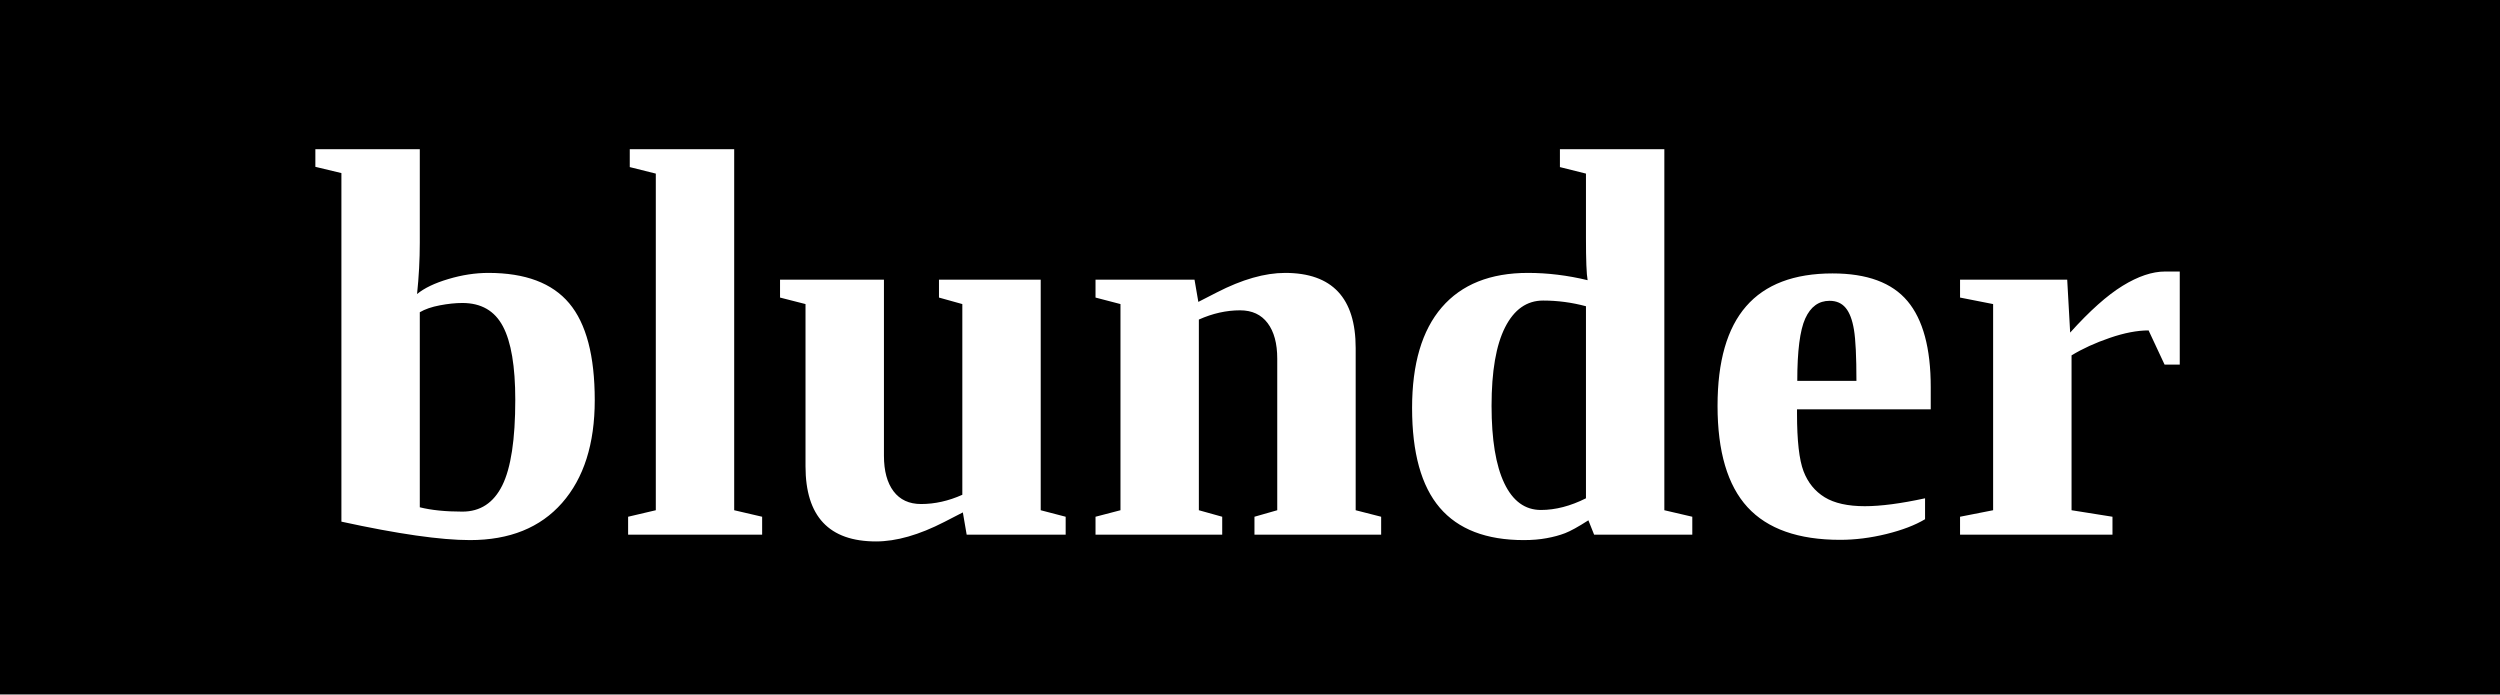
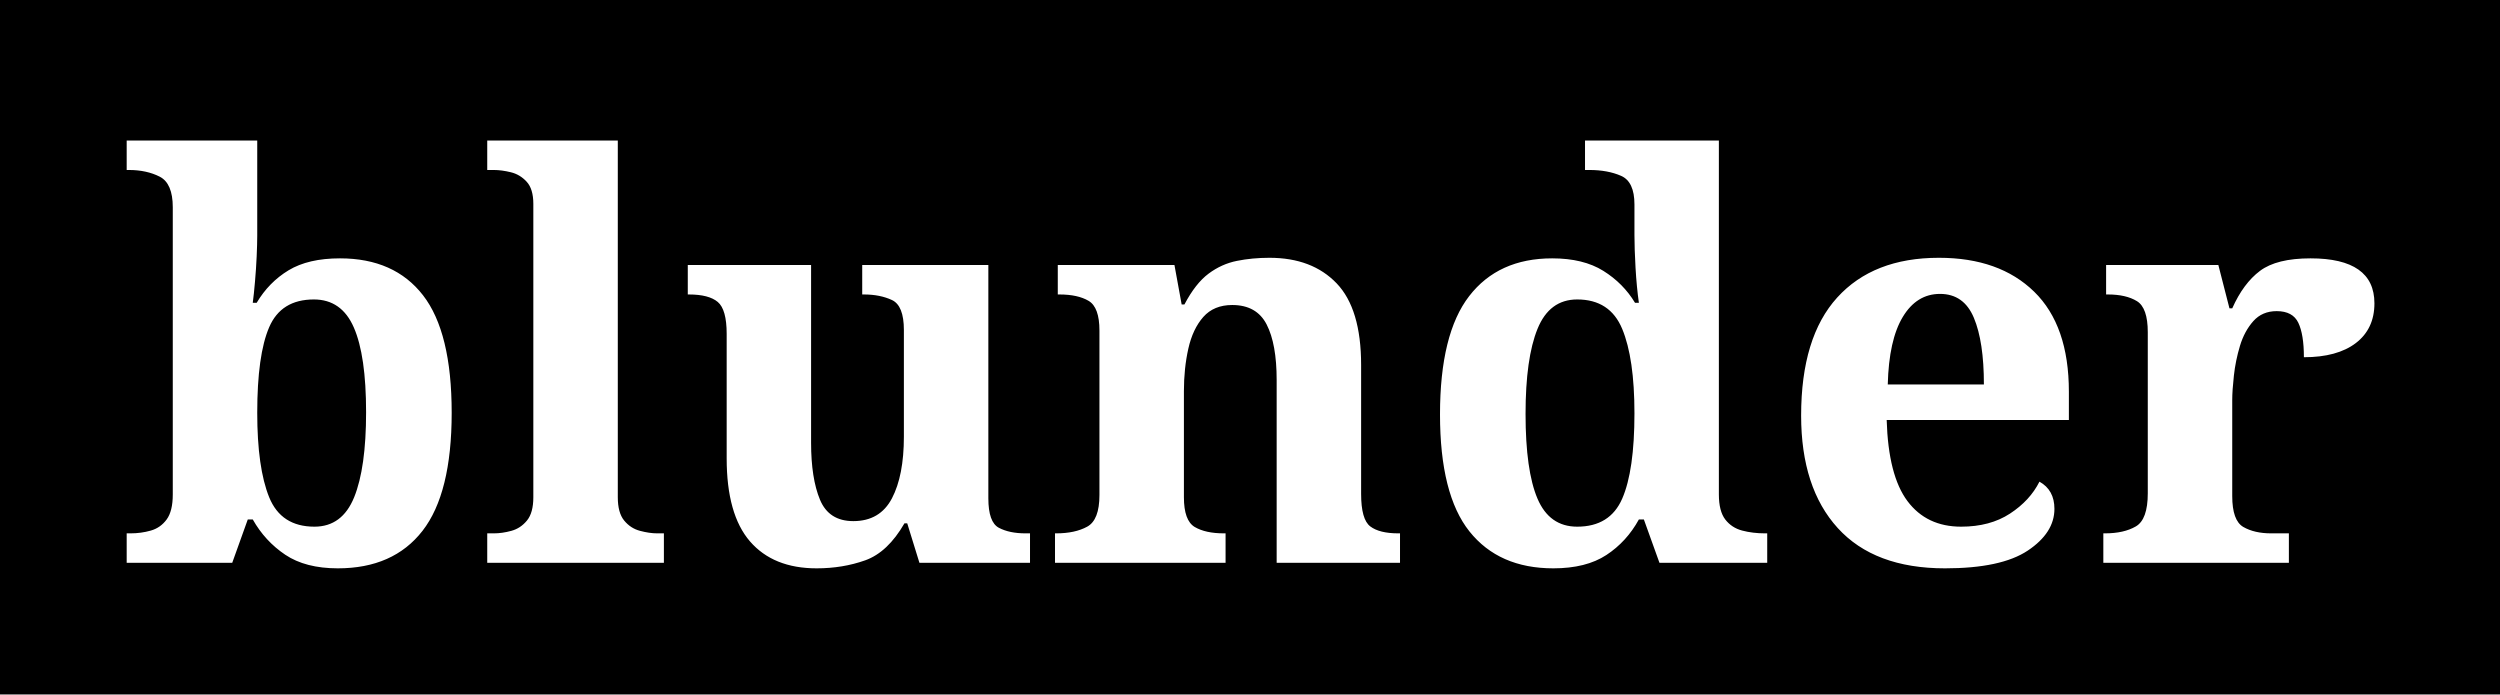
<svg xmlns="http://www.w3.org/2000/svg" viewBox="0 0 900 250" width="900" height="250">
  <rect width="900" height="250" fill="#000" />
-   <text x="450" y="125" fill="#fff" font-weight="bold" font-size="200" text-anchor="middle" dominant-baseline="central">blunder</text>
+   <text x="450" y="125" fill="#fff" font-family="Serif" font-weight="bold" font-size="200" text-anchor="middle" dominant-baseline="central">blunder</text>
</svg>
